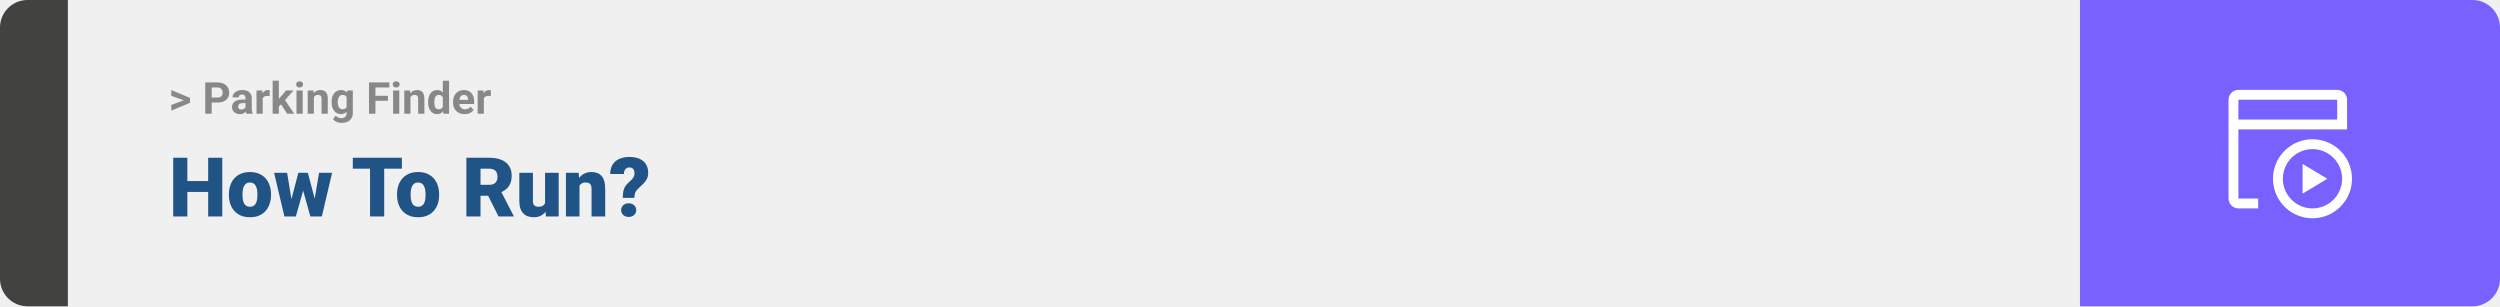
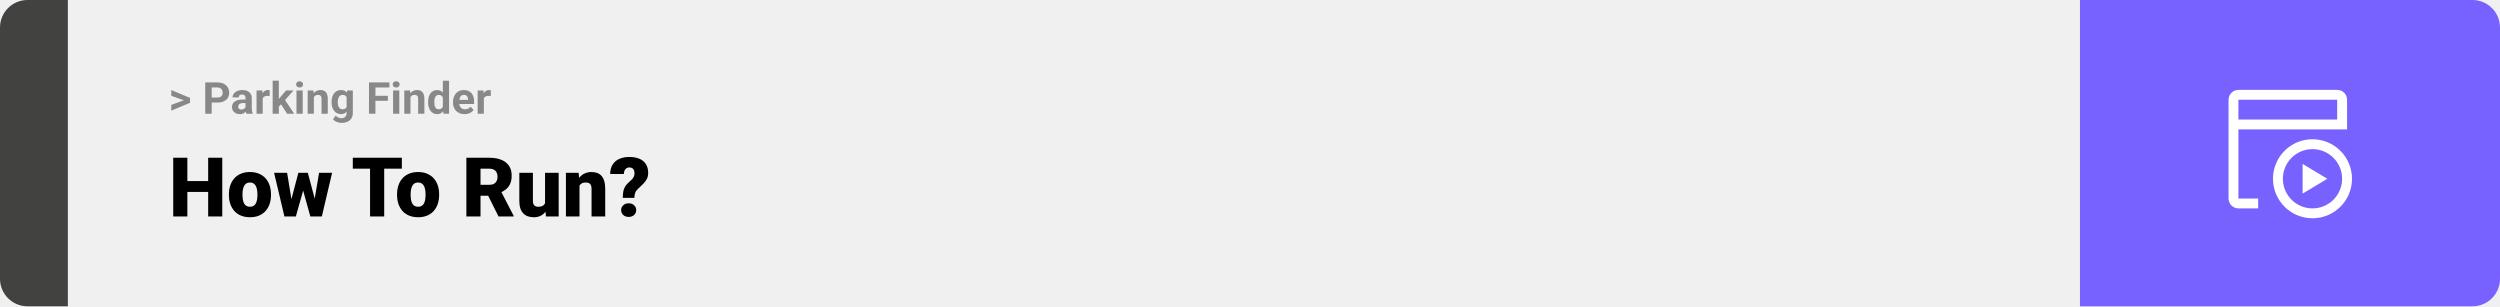
<svg xmlns="http://www.w3.org/2000/svg" width="1363" height="167" viewBox="0 0 1363 167" fill="none">
  <rect width="1363" height="167" rx="15" fill="#F0F0F0" />
  <path d="M0 15C0 6.716 6.716 0 15 0H37V167H15C6.716 167 0 160.284 0 152V15Z" fill="#424241" />
  <path d="M100.906 54.922L93.394 52.238V49.086L103.602 53.375V55.637L100.906 54.922ZM93.394 57.172L100.918 54.43L103.602 53.785V56.035L93.394 60.324V57.172ZM118.543 55.918H114.195V53.176H118.543C119.215 53.176 119.762 53.066 120.184 52.848C120.605 52.621 120.914 52.309 121.109 51.91C121.305 51.512 121.402 51.062 121.402 50.562C121.402 50.055 121.305 49.582 121.109 49.145C120.914 48.707 120.605 48.355 120.184 48.09C119.762 47.824 119.215 47.691 118.543 47.691H115.414V62H111.898V44.938H118.543C119.879 44.938 121.023 45.18 121.977 45.664C122.938 46.141 123.672 46.801 124.18 47.645C124.688 48.488 124.941 49.453 124.941 50.539C124.941 51.641 124.688 52.594 124.18 53.398C123.672 54.203 122.938 54.824 121.977 55.262C121.023 55.699 119.879 55.918 118.543 55.918ZM133.859 59.141V53.492C133.859 53.086 133.793 52.738 133.66 52.449C133.527 52.152 133.32 51.922 133.039 51.758C132.766 51.594 132.41 51.512 131.973 51.512C131.598 51.512 131.273 51.578 131 51.711C130.727 51.836 130.516 52.02 130.367 52.262C130.219 52.496 130.145 52.773 130.145 53.094H126.77C126.77 52.555 126.895 52.043 127.145 51.559C127.395 51.074 127.758 50.648 128.234 50.281C128.711 49.906 129.277 49.613 129.934 49.402C130.598 49.191 131.34 49.086 132.16 49.086C133.145 49.086 134.02 49.25 134.785 49.578C135.551 49.906 136.152 50.398 136.59 51.055C137.035 51.711 137.258 52.531 137.258 53.516V58.941C137.258 59.637 137.301 60.207 137.387 60.652C137.473 61.09 137.598 61.473 137.762 61.801V62H134.352C134.188 61.656 134.062 61.227 133.977 60.711C133.898 60.188 133.859 59.664 133.859 59.141ZM134.305 54.277L134.328 56.188H132.441C131.996 56.188 131.609 56.238 131.281 56.34C130.953 56.441 130.684 56.586 130.473 56.773C130.262 56.953 130.105 57.164 130.004 57.406C129.91 57.648 129.863 57.914 129.863 58.203C129.863 58.492 129.93 58.754 130.062 58.988C130.195 59.215 130.387 59.395 130.637 59.527C130.887 59.652 131.18 59.715 131.516 59.715C132.023 59.715 132.465 59.613 132.84 59.41C133.215 59.207 133.504 58.957 133.707 58.66C133.918 58.363 134.027 58.082 134.035 57.816L134.926 59.246C134.801 59.566 134.629 59.898 134.41 60.242C134.199 60.586 133.93 60.91 133.602 61.215C133.273 61.512 132.879 61.758 132.418 61.953C131.957 62.141 131.41 62.234 130.777 62.234C129.973 62.234 129.242 62.074 128.586 61.754C127.938 61.426 127.422 60.977 127.039 60.406C126.664 59.828 126.477 59.172 126.477 58.438C126.477 57.773 126.602 57.184 126.852 56.668C127.102 56.152 127.469 55.719 127.953 55.367C128.445 55.008 129.059 54.738 129.793 54.559C130.527 54.371 131.379 54.277 132.348 54.277H134.305ZM143.234 52.086V62H139.859V49.32H143.035L143.234 52.086ZM147.055 49.238L146.996 52.367C146.832 52.344 146.633 52.324 146.398 52.309C146.172 52.285 145.965 52.273 145.777 52.273C145.301 52.273 144.887 52.336 144.535 52.461C144.191 52.578 143.902 52.754 143.668 52.988C143.441 53.223 143.27 53.508 143.152 53.844C143.043 54.18 142.98 54.562 142.965 54.992L142.285 54.781C142.285 53.961 142.367 53.207 142.531 52.52C142.695 51.824 142.934 51.219 143.246 50.703C143.566 50.188 143.957 49.789 144.418 49.508C144.879 49.227 145.406 49.086 146 49.086C146.188 49.086 146.379 49.102 146.574 49.133C146.77 49.156 146.93 49.191 147.055 49.238ZM152.023 43.988V62H148.648V43.988H152.023ZM160.016 49.32L154.508 55.602L151.555 58.59L150.324 56.152L152.668 53.176L155.961 49.32H160.016ZM156.512 62L152.762 56.141L155.094 54.102L160.402 62H156.512ZM165.031 49.32V62H161.645V49.32H165.031ZM161.434 46.016C161.434 45.523 161.605 45.117 161.949 44.797C162.293 44.477 162.754 44.316 163.332 44.316C163.902 44.316 164.359 44.477 164.703 44.797C165.055 45.117 165.23 45.523 165.23 46.016C165.23 46.508 165.055 46.914 164.703 47.234C164.359 47.555 163.902 47.715 163.332 47.715C162.754 47.715 162.293 47.555 161.949 47.234C161.605 46.914 161.434 46.508 161.434 46.016ZM171.125 52.027V62H167.75V49.32H170.914L171.125 52.027ZM170.633 55.215H169.719C169.719 54.277 169.84 53.434 170.082 52.684C170.324 51.926 170.664 51.281 171.102 50.75C171.539 50.211 172.059 49.801 172.66 49.52C173.27 49.23 173.949 49.086 174.699 49.086C175.293 49.086 175.836 49.172 176.328 49.344C176.82 49.516 177.242 49.789 177.594 50.164C177.953 50.539 178.227 51.035 178.414 51.652C178.609 52.27 178.707 53.023 178.707 53.914V62H175.309V53.902C175.309 53.34 175.23 52.902 175.074 52.59C174.918 52.277 174.688 52.059 174.383 51.934C174.086 51.801 173.719 51.734 173.281 51.734C172.828 51.734 172.434 51.824 172.098 52.004C171.77 52.184 171.496 52.434 171.277 52.754C171.066 53.066 170.906 53.434 170.797 53.855C170.688 54.277 170.633 54.73 170.633 55.215ZM189.301 49.32H192.359V61.578C192.359 62.734 192.102 63.715 191.586 64.519C191.078 65.332 190.367 65.945 189.453 66.359C188.539 66.781 187.477 66.992 186.266 66.992C185.734 66.992 185.172 66.922 184.578 66.781C183.992 66.641 183.43 66.422 182.891 66.125C182.359 65.828 181.914 65.453 181.555 65L183.043 63.008C183.434 63.461 183.887 63.812 184.402 64.062C184.918 64.32 185.488 64.449 186.113 64.449C186.723 64.449 187.238 64.336 187.66 64.109C188.082 63.891 188.406 63.566 188.633 63.137C188.859 62.715 188.973 62.203 188.973 61.602V52.25L189.301 49.32ZM180.77 55.812V55.566C180.77 54.598 180.887 53.719 181.121 52.93C181.363 52.133 181.703 51.449 182.141 50.879C182.586 50.309 183.125 49.867 183.758 49.555C184.391 49.242 185.105 49.086 185.902 49.086C186.746 49.086 187.453 49.242 188.023 49.555C188.594 49.867 189.062 50.312 189.43 50.891C189.797 51.461 190.082 52.137 190.285 52.918C190.496 53.691 190.66 54.539 190.777 55.461V56C190.66 56.883 190.484 57.703 190.25 58.461C190.016 59.219 189.707 59.883 189.324 60.453C188.941 61.016 188.465 61.453 187.895 61.766C187.332 62.078 186.66 62.234 185.879 62.234C185.098 62.234 184.391 62.074 183.758 61.754C183.133 61.434 182.598 60.984 182.152 60.406C181.707 59.828 181.363 59.148 181.121 58.367C180.887 57.586 180.77 56.734 180.77 55.812ZM184.145 55.566V55.812C184.145 56.336 184.195 56.824 184.297 57.277C184.398 57.73 184.555 58.133 184.766 58.484C184.984 58.828 185.254 59.098 185.574 59.293C185.902 59.48 186.289 59.574 186.734 59.574C187.352 59.574 187.855 59.445 188.246 59.188C188.637 58.922 188.93 58.559 189.125 58.098C189.32 57.637 189.434 57.105 189.465 56.504V54.969C189.449 54.477 189.383 54.035 189.266 53.645C189.148 53.246 188.984 52.906 188.773 52.625C188.562 52.344 188.289 52.125 187.953 51.969C187.617 51.812 187.219 51.734 186.758 51.734C186.312 51.734 185.926 51.836 185.598 52.039C185.277 52.234 185.008 52.504 184.789 52.848C184.578 53.191 184.418 53.598 184.309 54.066C184.199 54.527 184.145 55.027 184.145 55.566ZM204.688 44.938V62H201.172V44.938H204.688ZM211.484 52.227V54.969H203.727V52.227H211.484ZM212.305 44.938V47.691H203.727V44.938H212.305ZM217.695 49.32V62H214.309V49.32H217.695ZM214.098 46.016C214.098 45.523 214.27 45.117 214.613 44.797C214.957 44.477 215.418 44.316 215.996 44.316C216.566 44.316 217.023 44.477 217.367 44.797C217.719 45.117 217.895 45.523 217.895 46.016C217.895 46.508 217.719 46.914 217.367 47.234C217.023 47.555 216.566 47.715 215.996 47.715C215.418 47.715 214.957 47.555 214.613 47.234C214.27 46.914 214.098 46.508 214.098 46.016ZM223.789 52.027V62H220.414V49.32H223.578L223.789 52.027ZM223.297 55.215H222.383C222.383 54.277 222.504 53.434 222.746 52.684C222.988 51.926 223.328 51.281 223.766 50.75C224.203 50.211 224.723 49.801 225.324 49.52C225.934 49.23 226.613 49.086 227.363 49.086C227.957 49.086 228.5 49.172 228.992 49.344C229.484 49.516 229.906 49.789 230.258 50.164C230.617 50.539 230.891 51.035 231.078 51.652C231.273 52.27 231.371 53.023 231.371 53.914V62H227.973V53.902C227.973 53.34 227.895 52.902 227.738 52.59C227.582 52.277 227.352 52.059 227.047 51.934C226.75 51.801 226.383 51.734 225.945 51.734C225.492 51.734 225.098 51.824 224.762 52.004C224.434 52.184 224.16 52.434 223.941 52.754C223.73 53.066 223.57 53.434 223.461 53.855C223.352 54.277 223.297 54.73 223.297 55.215ZM241.426 59.234V44H244.824V62H241.766L241.426 59.234ZM233.41 55.812V55.566C233.41 54.598 233.52 53.719 233.738 52.93C233.957 52.133 234.277 51.449 234.699 50.879C235.121 50.309 235.641 49.867 236.258 49.555C236.875 49.242 237.578 49.086 238.367 49.086C239.109 49.086 239.758 49.242 240.312 49.555C240.875 49.867 241.352 50.312 241.742 50.891C242.141 51.461 242.461 52.137 242.703 52.918C242.945 53.691 243.121 54.539 243.23 55.461V56C243.121 56.883 242.945 57.703 242.703 58.461C242.461 59.219 242.141 59.883 241.742 60.453C241.352 61.016 240.875 61.453 240.312 61.766C239.75 62.078 239.094 62.234 238.344 62.234C237.555 62.234 236.852 62.074 236.234 61.754C235.625 61.434 235.109 60.984 234.688 60.406C234.273 59.828 233.957 59.148 233.738 58.367C233.52 57.586 233.41 56.734 233.41 55.812ZM236.785 55.566V55.812C236.785 56.336 236.824 56.824 236.902 57.277C236.988 57.73 237.125 58.133 237.312 58.484C237.508 58.828 237.758 59.098 238.062 59.293C238.375 59.48 238.754 59.574 239.199 59.574C239.777 59.574 240.254 59.445 240.629 59.188C241.004 58.922 241.289 58.559 241.484 58.098C241.688 57.637 241.805 57.105 241.836 56.504V54.969C241.812 54.477 241.742 54.035 241.625 53.645C241.516 53.246 241.352 52.906 241.133 52.625C240.922 52.344 240.656 52.125 240.336 51.969C240.023 51.812 239.652 51.734 239.223 51.734C238.785 51.734 238.41 51.836 238.098 52.039C237.785 52.234 237.531 52.504 237.336 52.848C237.148 53.191 237.008 53.598 236.914 54.066C236.828 54.527 236.785 55.027 236.785 55.566ZM253.297 62.234C252.312 62.234 251.43 62.078 250.648 61.766C249.867 61.445 249.203 61.004 248.656 60.441C248.117 59.879 247.703 59.227 247.414 58.484C247.125 57.734 246.98 56.938 246.98 56.094V55.625C246.98 54.664 247.117 53.785 247.391 52.988C247.664 52.191 248.055 51.5 248.562 50.914C249.078 50.328 249.703 49.879 250.438 49.566C251.172 49.246 252 49.086 252.922 49.086C253.82 49.086 254.617 49.234 255.312 49.531C256.008 49.828 256.59 50.25 257.059 50.797C257.535 51.344 257.895 52 258.137 52.766C258.379 53.523 258.5 54.367 258.5 55.297V56.703H248.422V54.453H255.184V54.195C255.184 53.727 255.098 53.309 254.926 52.941C254.762 52.566 254.512 52.27 254.176 52.051C253.84 51.832 253.41 51.723 252.887 51.723C252.441 51.723 252.059 51.82 251.738 52.016C251.418 52.211 251.156 52.484 250.953 52.836C250.758 53.188 250.609 53.602 250.508 54.078C250.414 54.547 250.367 55.062 250.367 55.625V56.094C250.367 56.602 250.438 57.07 250.578 57.5C250.727 57.93 250.934 58.301 251.199 58.613C251.473 58.926 251.801 59.168 252.184 59.34C252.574 59.512 253.016 59.598 253.508 59.598C254.117 59.598 254.684 59.48 255.207 59.246C255.738 59.004 256.195 58.641 256.578 58.156L258.219 59.938C257.953 60.32 257.59 60.688 257.129 61.039C256.676 61.391 256.129 61.68 255.488 61.906C254.848 62.125 254.117 62.234 253.297 62.234ZM263.797 52.086V62H260.422V49.32H263.598L263.797 52.086ZM267.617 49.238L267.559 52.367C267.395 52.344 267.195 52.324 266.961 52.309C266.734 52.285 266.527 52.273 266.34 52.273C265.863 52.273 265.449 52.336 265.098 52.461C264.754 52.578 264.465 52.754 264.23 52.988C264.004 53.223 263.832 53.508 263.715 53.844C263.605 54.18 263.543 54.562 263.527 54.992L262.848 54.781C262.848 53.961 262.93 53.207 263.094 52.52C263.258 51.824 263.496 51.219 263.809 50.703C264.129 50.188 264.52 49.789 264.98 49.508C265.441 49.227 265.969 49.086 266.562 49.086C266.75 49.086 266.941 49.102 267.137 49.133C267.332 49.156 267.492 49.191 267.617 49.238Z" fill="#888888" />
-   <path d="M115.994 98.708V104.641H99.581V98.708H115.994ZM102.151 86.008V118H94.439V86.008H102.151ZM121.18 86.008V118H113.489V86.008H121.18ZM124.805 106.354V105.893C124.805 104.15 125.054 102.546 125.552 101.081C126.05 99.602 126.783 98.32 127.75 97.236C128.716 96.152 129.91 95.31 131.331 94.709C132.752 94.094 134.393 93.786 136.253 93.786C138.128 93.786 139.776 94.094 141.197 94.709C142.632 95.31 143.833 96.152 144.8 97.236C145.767 98.32 146.5 99.602 146.998 101.081C147.496 102.546 147.745 104.15 147.745 105.893V106.354C147.745 108.083 147.496 109.687 146.998 111.167C146.5 112.631 145.767 113.913 144.8 115.012C143.833 116.096 142.64 116.938 141.219 117.539C139.798 118.139 138.157 118.439 136.297 118.439C134.437 118.439 132.789 118.139 131.353 117.539C129.917 116.938 128.716 116.096 127.75 115.012C126.783 113.913 126.05 112.631 125.552 111.167C125.054 109.687 124.805 108.083 124.805 106.354ZM132.21 105.893V106.354C132.21 107.248 132.276 108.083 132.408 108.859C132.54 109.636 132.759 110.317 133.067 110.903C133.375 111.474 133.792 111.921 134.319 112.243C134.847 112.565 135.506 112.727 136.297 112.727C137.073 112.727 137.718 112.565 138.23 112.243C138.758 111.921 139.175 111.474 139.483 110.903C139.791 110.317 140.01 109.636 140.142 108.859C140.274 108.083 140.34 107.248 140.34 106.354V105.893C140.34 105.029 140.274 104.216 140.142 103.454C140.01 102.678 139.791 101.997 139.483 101.411C139.175 100.81 138.758 100.341 138.23 100.004C137.703 99.668 137.044 99.499 136.253 99.499C135.477 99.499 134.825 99.668 134.297 100.004C133.785 100.341 133.375 100.81 133.067 101.411C132.759 101.997 132.54 102.678 132.408 103.454C132.276 104.216 132.21 105.029 132.21 105.893ZM158.27 110.925L162.664 94.226H167.3L165.652 102.597L161.302 118H157.588L158.27 110.925ZM156.534 94.226L159.258 110.793L159.566 118H155.062L149.437 94.226H156.534ZM171.211 110.441L173.958 94.226H181.055L175.474 118H170.97L171.211 110.441ZM167.828 94.226L172.266 110.881L172.947 118H169.19L164.927 102.641L163.345 94.226H167.828ZM209.466 86.008V118H201.753V86.008H209.466ZM219.09 86.008V91.962H192.349V86.008H219.09ZM216.475 106.354V105.893C216.475 104.15 216.724 102.546 217.222 101.081C217.72 99.602 218.453 98.32 219.419 97.236C220.386 96.152 221.58 95.31 223.001 94.709C224.422 94.094 226.062 93.786 227.923 93.786C229.798 93.786 231.446 94.094 232.867 94.709C234.302 95.31 235.503 96.152 236.47 97.236C237.437 98.32 238.169 99.602 238.667 101.081C239.166 102.546 239.415 104.15 239.415 105.893V106.354C239.415 108.083 239.166 109.687 238.667 111.167C238.169 112.631 237.437 113.913 236.47 115.012C235.503 116.096 234.31 116.938 232.889 117.539C231.468 118.139 229.827 118.439 227.967 118.439C226.106 118.439 224.458 118.139 223.023 117.539C221.587 116.938 220.386 116.096 219.419 115.012C218.453 113.913 217.72 112.631 217.222 111.167C216.724 109.687 216.475 108.083 216.475 106.354ZM223.88 105.893V106.354C223.88 107.248 223.946 108.083 224.078 108.859C224.209 109.636 224.429 110.317 224.737 110.903C225.044 111.474 225.462 111.921 225.989 112.243C226.517 112.565 227.176 112.727 227.967 112.727C228.743 112.727 229.388 112.565 229.9 112.243C230.428 111.921 230.845 111.474 231.153 110.903C231.46 110.317 231.68 109.636 231.812 108.859C231.944 108.083 232.01 107.248 232.01 106.354V105.893C232.01 105.029 231.944 104.216 231.812 103.454C231.68 102.678 231.46 101.997 231.153 101.411C230.845 100.81 230.428 100.341 229.9 100.004C229.373 99.668 228.714 99.499 227.923 99.499C227.146 99.499 226.495 99.668 225.967 100.004C225.455 100.341 225.044 100.81 224.737 101.411C224.429 101.997 224.209 102.678 224.078 103.454C223.946 104.216 223.88 105.029 223.88 105.893ZM254.268 86.008H266.858C269.319 86.008 271.458 86.374 273.274 87.106C275.091 87.839 276.49 88.923 277.471 90.358C278.467 91.794 278.965 93.566 278.965 95.676C278.965 97.507 278.68 99.038 278.108 100.268C277.537 101.499 276.739 102.517 275.713 103.322C274.703 104.113 273.523 104.765 272.176 105.278L269.649 106.706H259.08L259.036 100.751H266.858C267.84 100.751 268.653 100.576 269.297 100.224C269.942 99.873 270.425 99.374 270.748 98.73C271.084 98.071 271.253 97.287 271.253 96.379C271.253 95.456 271.084 94.665 270.748 94.006C270.411 93.347 269.913 92.841 269.253 92.49C268.609 92.138 267.811 91.962 266.858 91.962H261.98V118H254.268V86.008ZM271.78 118L264.705 103.85L272.879 103.806L280.042 117.67V118H271.78ZM297.159 112.221V94.226H304.585V118H297.642L297.159 112.221ZM297.862 107.387L299.795 107.343C299.795 108.94 299.605 110.419 299.224 111.782C298.843 113.129 298.279 114.301 297.532 115.297C296.8 116.293 295.892 117.07 294.808 117.626C293.738 118.168 292.5 118.439 291.094 118.439C289.922 118.439 288.846 118.278 287.864 117.956C286.897 117.619 286.062 117.099 285.359 116.396C284.656 115.678 284.107 114.763 283.711 113.649C283.331 112.521 283.14 111.174 283.14 109.606V94.226H290.545V109.65C290.545 110.178 290.611 110.632 290.743 111.013C290.875 111.394 291.065 111.716 291.314 111.979C291.563 112.229 291.871 112.419 292.237 112.551C292.618 112.668 293.05 112.727 293.533 112.727C294.646 112.727 295.518 112.492 296.148 112.023C296.778 111.555 297.217 110.917 297.466 110.112C297.73 109.306 297.862 108.398 297.862 107.387ZM315.945 99.301V118H308.541V94.226H315.484L315.945 99.301ZM315.066 105.3L313.331 105.344C313.331 103.527 313.55 101.909 313.99 100.488C314.429 99.052 315.052 97.836 315.857 96.84C316.663 95.844 317.623 95.09 318.736 94.577C319.864 94.05 321.116 93.786 322.493 93.786C323.592 93.786 324.595 93.947 325.503 94.269C326.426 94.592 327.217 95.112 327.876 95.83C328.55 96.547 329.063 97.499 329.415 98.686C329.781 99.858 329.964 101.308 329.964 103.037V118H322.515V103.015C322.515 102.062 322.383 101.337 322.12 100.839C321.856 100.327 321.475 99.975 320.977 99.785C320.479 99.594 319.871 99.499 319.153 99.499C318.392 99.499 317.747 99.645 317.22 99.939C316.692 100.231 316.268 100.642 315.945 101.169C315.638 101.682 315.411 102.29 315.264 102.993C315.132 103.696 315.066 104.465 315.066 105.3ZM345.85 107.871H339.544C339.544 106.582 339.632 105.446 339.808 104.465C339.998 103.469 340.32 102.575 340.774 101.784C341.229 100.993 341.844 100.261 342.62 99.587C343.309 99.016 343.902 98.466 344.4 97.939C344.898 97.412 345.279 96.877 345.542 96.335C345.806 95.793 345.938 95.214 345.938 94.599C345.938 93.837 345.828 93.215 345.608 92.731C345.403 92.248 345.088 91.889 344.664 91.655C344.253 91.406 343.733 91.281 343.104 91.281C342.591 91.281 342.107 91.406 341.653 91.655C341.214 91.904 340.855 92.292 340.577 92.819C340.298 93.332 340.145 94.013 340.115 94.863H332.667C332.71 92.68 333.194 90.908 334.117 89.545C335.054 88.168 336.299 87.165 337.852 86.535C339.419 85.891 341.17 85.568 343.104 85.568C345.242 85.568 347.081 85.898 348.619 86.557C350.157 87.216 351.336 88.198 352.156 89.501C352.977 90.79 353.387 92.38 353.387 94.269C353.387 95.529 353.145 96.628 352.662 97.565C352.193 98.488 351.556 99.353 350.75 100.158C349.959 100.949 349.073 101.799 348.091 102.707C347.242 103.454 346.663 104.216 346.355 104.992C346.048 105.754 345.879 106.713 345.85 107.871ZM338.643 114.55C338.643 113.496 339.024 112.617 339.786 111.914C340.547 111.196 341.536 110.837 342.752 110.837C343.968 110.837 344.957 111.196 345.718 111.914C346.48 112.617 346.861 113.496 346.861 114.55C346.861 115.605 346.48 116.491 345.718 117.209C344.957 117.912 343.968 118.264 342.752 118.264C341.536 118.264 340.547 117.912 339.786 117.209C339.024 116.491 338.643 115.605 338.643 114.55Z" fill="#205386" />
+   <path d="M115.994 98.708V104.641H99.581V98.708H115.994ZM102.151 86.008V118H94.439V86.008H102.151ZM121.18 86.008V118H113.489V86.008H121.18ZM124.805 106.354V105.893C124.805 104.15 125.054 102.546 125.552 101.081C126.05 99.602 126.783 98.32 127.75 97.236C128.716 96.152 129.91 95.31 131.331 94.709C132.752 94.094 134.393 93.786 136.253 93.786C138.128 93.786 139.776 94.094 141.197 94.709C142.632 95.31 143.833 96.152 144.8 97.236C145.767 98.32 146.5 99.602 146.998 101.081C147.496 102.546 147.745 104.15 147.745 105.893V106.354C147.745 108.083 147.496 109.687 146.998 111.167C146.5 112.631 145.767 113.913 144.8 115.012C143.833 116.096 142.64 116.938 141.219 117.539C139.798 118.139 138.157 118.439 136.297 118.439C134.437 118.439 132.789 118.139 131.353 117.539C129.917 116.938 128.716 116.096 127.75 115.012C126.783 113.913 126.05 112.631 125.552 111.167C125.054 109.687 124.805 108.083 124.805 106.354ZM132.21 105.893V106.354C132.21 107.248 132.276 108.083 132.408 108.859C132.54 109.636 132.759 110.317 133.067 110.903C133.375 111.474 133.792 111.921 134.319 112.243C134.847 112.565 135.506 112.727 136.297 112.727C137.073 112.727 137.718 112.565 138.23 112.243C138.758 111.921 139.175 111.474 139.483 110.903C139.791 110.317 140.01 109.636 140.142 108.859C140.274 108.083 140.34 107.248 140.34 106.354V105.893C140.34 105.029 140.274 104.216 140.142 103.454C140.01 102.678 139.791 101.997 139.483 101.411C139.175 100.81 138.758 100.341 138.23 100.004C137.703 99.668 137.044 99.499 136.253 99.499C135.477 99.499 134.825 99.668 134.297 100.004C133.785 100.341 133.375 100.81 133.067 101.411C132.759 101.997 132.54 102.678 132.408 103.454C132.276 104.216 132.21 105.029 132.21 105.893ZM158.27 110.925L162.664 94.226H167.3L165.652 102.597L161.302 118H157.588L158.27 110.925ZM156.534 94.226L159.258 110.793L159.566 118H155.062L149.437 94.226H156.534ZM171.211 110.441L173.958 94.226H181.055L175.474 118H170.97L171.211 110.441ZM167.828 94.226L172.266 110.881L172.947 118H169.19L164.927 102.641L163.345 94.226H167.828ZM209.466 86.008V118H201.753V86.008H209.466ZM219.09 86.008V91.962H192.349V86.008H219.09ZM216.475 106.354V105.893C216.475 104.15 216.724 102.546 217.222 101.081C217.72 99.602 218.453 98.32 219.419 97.236C220.386 96.152 221.58 95.31 223.001 94.709C224.422 94.094 226.062 93.786 227.923 93.786C229.798 93.786 231.446 94.094 232.867 94.709C234.302 95.31 235.503 96.152 236.47 97.236C237.437 98.32 238.169 99.602 238.667 101.081C239.166 102.546 239.415 104.15 239.415 105.893V106.354C239.415 108.083 239.166 109.687 238.667 111.167C238.169 112.631 237.437 113.913 236.47 115.012C235.503 116.096 234.31 116.938 232.889 117.539C231.468 118.139 229.827 118.439 227.967 118.439C226.106 118.439 224.458 118.139 223.023 117.539C221.587 116.938 220.386 116.096 219.419 115.012C218.453 113.913 217.72 112.631 217.222 111.167C216.724 109.687 216.475 108.083 216.475 106.354ZM223.88 105.893V106.354C223.88 107.248 223.946 108.083 224.078 108.859C224.209 109.636 224.429 110.317 224.737 110.903C225.044 111.474 225.462 111.921 225.989 112.243C226.517 112.565 227.176 112.727 227.967 112.727C228.743 112.727 229.388 112.565 229.9 112.243C230.428 111.921 230.845 111.474 231.153 110.903C231.46 110.317 231.68 109.636 231.812 108.859C231.944 108.083 232.01 107.248 232.01 106.354V105.893C232.01 105.029 231.944 104.216 231.812 103.454C231.68 102.678 231.46 101.997 231.153 101.411C230.845 100.81 230.428 100.341 229.9 100.004C229.373 99.668 228.714 99.499 227.923 99.499C227.146 99.499 226.495 99.668 225.967 100.004C225.455 100.341 225.044 100.81 224.737 101.411C224.429 101.997 224.209 102.678 224.078 103.454C223.946 104.216 223.88 105.029 223.88 105.893ZM254.268 86.008H266.858C269.319 86.008 271.458 86.374 273.274 87.106C275.091 87.839 276.49 88.923 277.471 90.358C278.467 91.794 278.965 93.566 278.965 95.676C278.965 97.507 278.68 99.038 278.108 100.268C277.537 101.499 276.739 102.517 275.713 103.322C274.703 104.113 273.523 104.765 272.176 105.278L269.649 106.706H259.08L259.036 100.751H266.858C267.84 100.751 268.653 100.576 269.297 100.224C269.942 99.873 270.425 99.374 270.748 98.73C271.084 98.071 271.253 97.287 271.253 96.379C271.253 95.456 271.084 94.665 270.748 94.006C270.411 93.347 269.913 92.841 269.253 92.49C268.609 92.138 267.811 91.962 266.858 91.962H261.98V118H254.268V86.008ZM271.78 118L264.705 103.85L272.879 103.806L280.042 117.67V118H271.78ZM297.159 112.221V94.226H304.585V118H297.642L297.159 112.221ZM297.862 107.387L299.795 107.343C299.795 108.94 299.605 110.419 299.224 111.782C298.843 113.129 298.279 114.301 297.532 115.297C296.8 116.293 295.892 117.07 294.808 117.626C293.738 118.168 292.5 118.439 291.094 118.439C289.922 118.439 288.846 118.278 287.864 117.956C286.897 117.619 286.062 117.099 285.359 116.396C284.656 115.678 284.107 114.763 283.711 113.649C283.331 112.521 283.14 111.174 283.14 109.606V94.226H290.545V109.65C290.545 110.178 290.611 110.632 290.743 111.013C290.875 111.394 291.065 111.716 291.314 111.979C291.563 112.229 291.871 112.419 292.237 112.551C292.618 112.668 293.05 112.727 293.533 112.727C294.646 112.727 295.518 112.492 296.148 112.023C296.778 111.555 297.217 110.917 297.466 110.112C297.73 109.306 297.862 108.398 297.862 107.387ZM315.945 99.301V118H308.541V94.226H315.484L315.945 99.301ZM315.066 105.3L313.331 105.344C313.331 103.527 313.55 101.909 313.99 100.488C314.429 99.052 315.052 97.836 315.857 96.84C316.663 95.844 317.623 95.09 318.736 94.577C319.864 94.05 321.116 93.786 322.493 93.786C323.592 93.786 324.595 93.947 325.503 94.269C326.426 94.592 327.217 95.112 327.876 95.83C328.55 96.547 329.063 97.499 329.415 98.686C329.781 99.858 329.964 101.308 329.964 103.037V118H322.515V103.015C322.515 102.062 322.383 101.337 322.12 100.839C321.856 100.327 321.475 99.975 320.977 99.785C320.479 99.594 319.871 99.499 319.153 99.499C318.392 99.499 317.747 99.645 317.22 99.939C316.692 100.231 316.268 100.642 315.945 101.169C315.638 101.682 315.411 102.29 315.264 102.993C315.132 103.696 315.066 104.465 315.066 105.3ZM345.85 107.871H339.544C339.544 106.582 339.632 105.446 339.808 104.465C339.998 103.469 340.32 102.575 340.774 101.784C341.229 100.993 341.844 100.261 342.62 99.587C343.309 99.016 343.902 98.466 344.4 97.939C344.898 97.412 345.279 96.877 345.542 96.335C345.806 95.793 345.938 95.214 345.938 94.599C345.938 93.837 345.828 93.215 345.608 92.731C345.403 92.248 345.088 91.889 344.664 91.655C344.253 91.406 343.733 91.281 343.104 91.281C342.591 91.281 342.107 91.406 341.653 91.655C341.214 91.904 340.855 92.292 340.577 92.819C340.298 93.332 340.145 94.013 340.115 94.863H332.667C332.71 92.68 333.194 90.908 334.117 89.545C335.054 88.168 336.299 87.165 337.852 86.535C339.419 85.891 341.17 85.568 343.104 85.568C345.242 85.568 347.081 85.898 348.619 86.557C350.157 87.216 351.336 88.198 352.156 89.501C352.977 90.79 353.387 92.38 353.387 94.269C353.387 95.529 353.145 96.628 352.662 97.565C352.193 98.488 351.556 99.353 350.75 100.158C349.959 100.949 349.073 101.799 348.091 102.707C347.242 103.454 346.663 104.216 346.355 104.992C346.048 105.754 345.879 106.713 345.85 107.871ZM338.643 114.55C338.643 113.496 339.024 112.617 339.786 111.914C340.547 111.196 341.536 110.837 342.752 110.837C343.968 110.837 344.957 111.196 345.718 111.914C346.48 112.617 346.861 113.496 346.861 114.55C346.861 115.605 346.48 116.491 345.718 117.209C344.957 117.912 343.968 118.264 342.752 118.264C341.536 118.264 340.547 117.912 339.786 117.209C339.024 116.491 338.643 115.605 338.643 114.55Z" fill="black" />
  <path d="M1363 15C1363 6.716 1356.28 0 1348 0H1134V167H1348C1356.28 167 1363 160.284 1363 152V15Z" fill="#7862FF" />
  <path d="M1260.77 81.308C1263.96 81.308 1267.09 82.255 1269.74 84.03C1272.4 85.805 1274.47 88.328 1275.69 91.28C1276.92 94.232 1277.24 97.48 1276.61 100.613C1275.99 103.747 1274.45 106.625 1272.19 108.884C1269.93 111.143 1267.05 112.682 1263.92 113.305C1260.79 113.928 1257.54 113.608 1254.59 112.386C1251.64 111.163 1249.11 109.093 1247.34 106.436C1245.56 103.78 1244.62 100.657 1244.62 97.462C1244.62 93.177 1246.32 89.069 1249.35 86.039C1252.38 83.01 1256.48 81.308 1260.77 81.308ZM1260.77 75.923C1256.51 75.923 1252.35 77.186 1248.8 79.553C1245.26 81.92 1242.5 85.284 1240.87 89.219C1239.24 93.155 1238.81 97.486 1239.64 101.664C1240.48 105.842 1242.53 109.679 1245.54 112.692C1248.55 115.704 1252.39 117.755 1256.57 118.586C1260.75 119.417 1265.08 118.991 1269.01 117.361C1272.95 115.73 1276.31 112.97 1278.68 109.428C1281.04 105.886 1282.31 101.722 1282.31 97.462C1282.31 91.749 1280.04 86.271 1276 82.232C1271.96 78.192 1266.48 75.923 1260.77 75.923Z" fill="white" />
  <path d="M1274.23 49H1220.38C1218.96 49 1217.59 49.567 1216.58 50.577C1215.57 51.587 1215 52.956 1215 54.385V108.231C1215 109.659 1215.57 111.028 1216.58 112.038C1217.59 113.048 1218.96 113.615 1220.38 113.615H1231.15V108.231H1220.38V70.538H1279.62V54.385C1279.62 52.956 1279.05 51.587 1278.04 50.577C1277.03 49.567 1275.66 49 1274.23 49ZM1220.38 65.154V54.385H1274.23V65.154H1220.38Z" fill="white" />
  <path d="M1255.38 89.385V105.539L1268.85 97.462L1255.38 89.385Z" fill="white" />
</svg>
